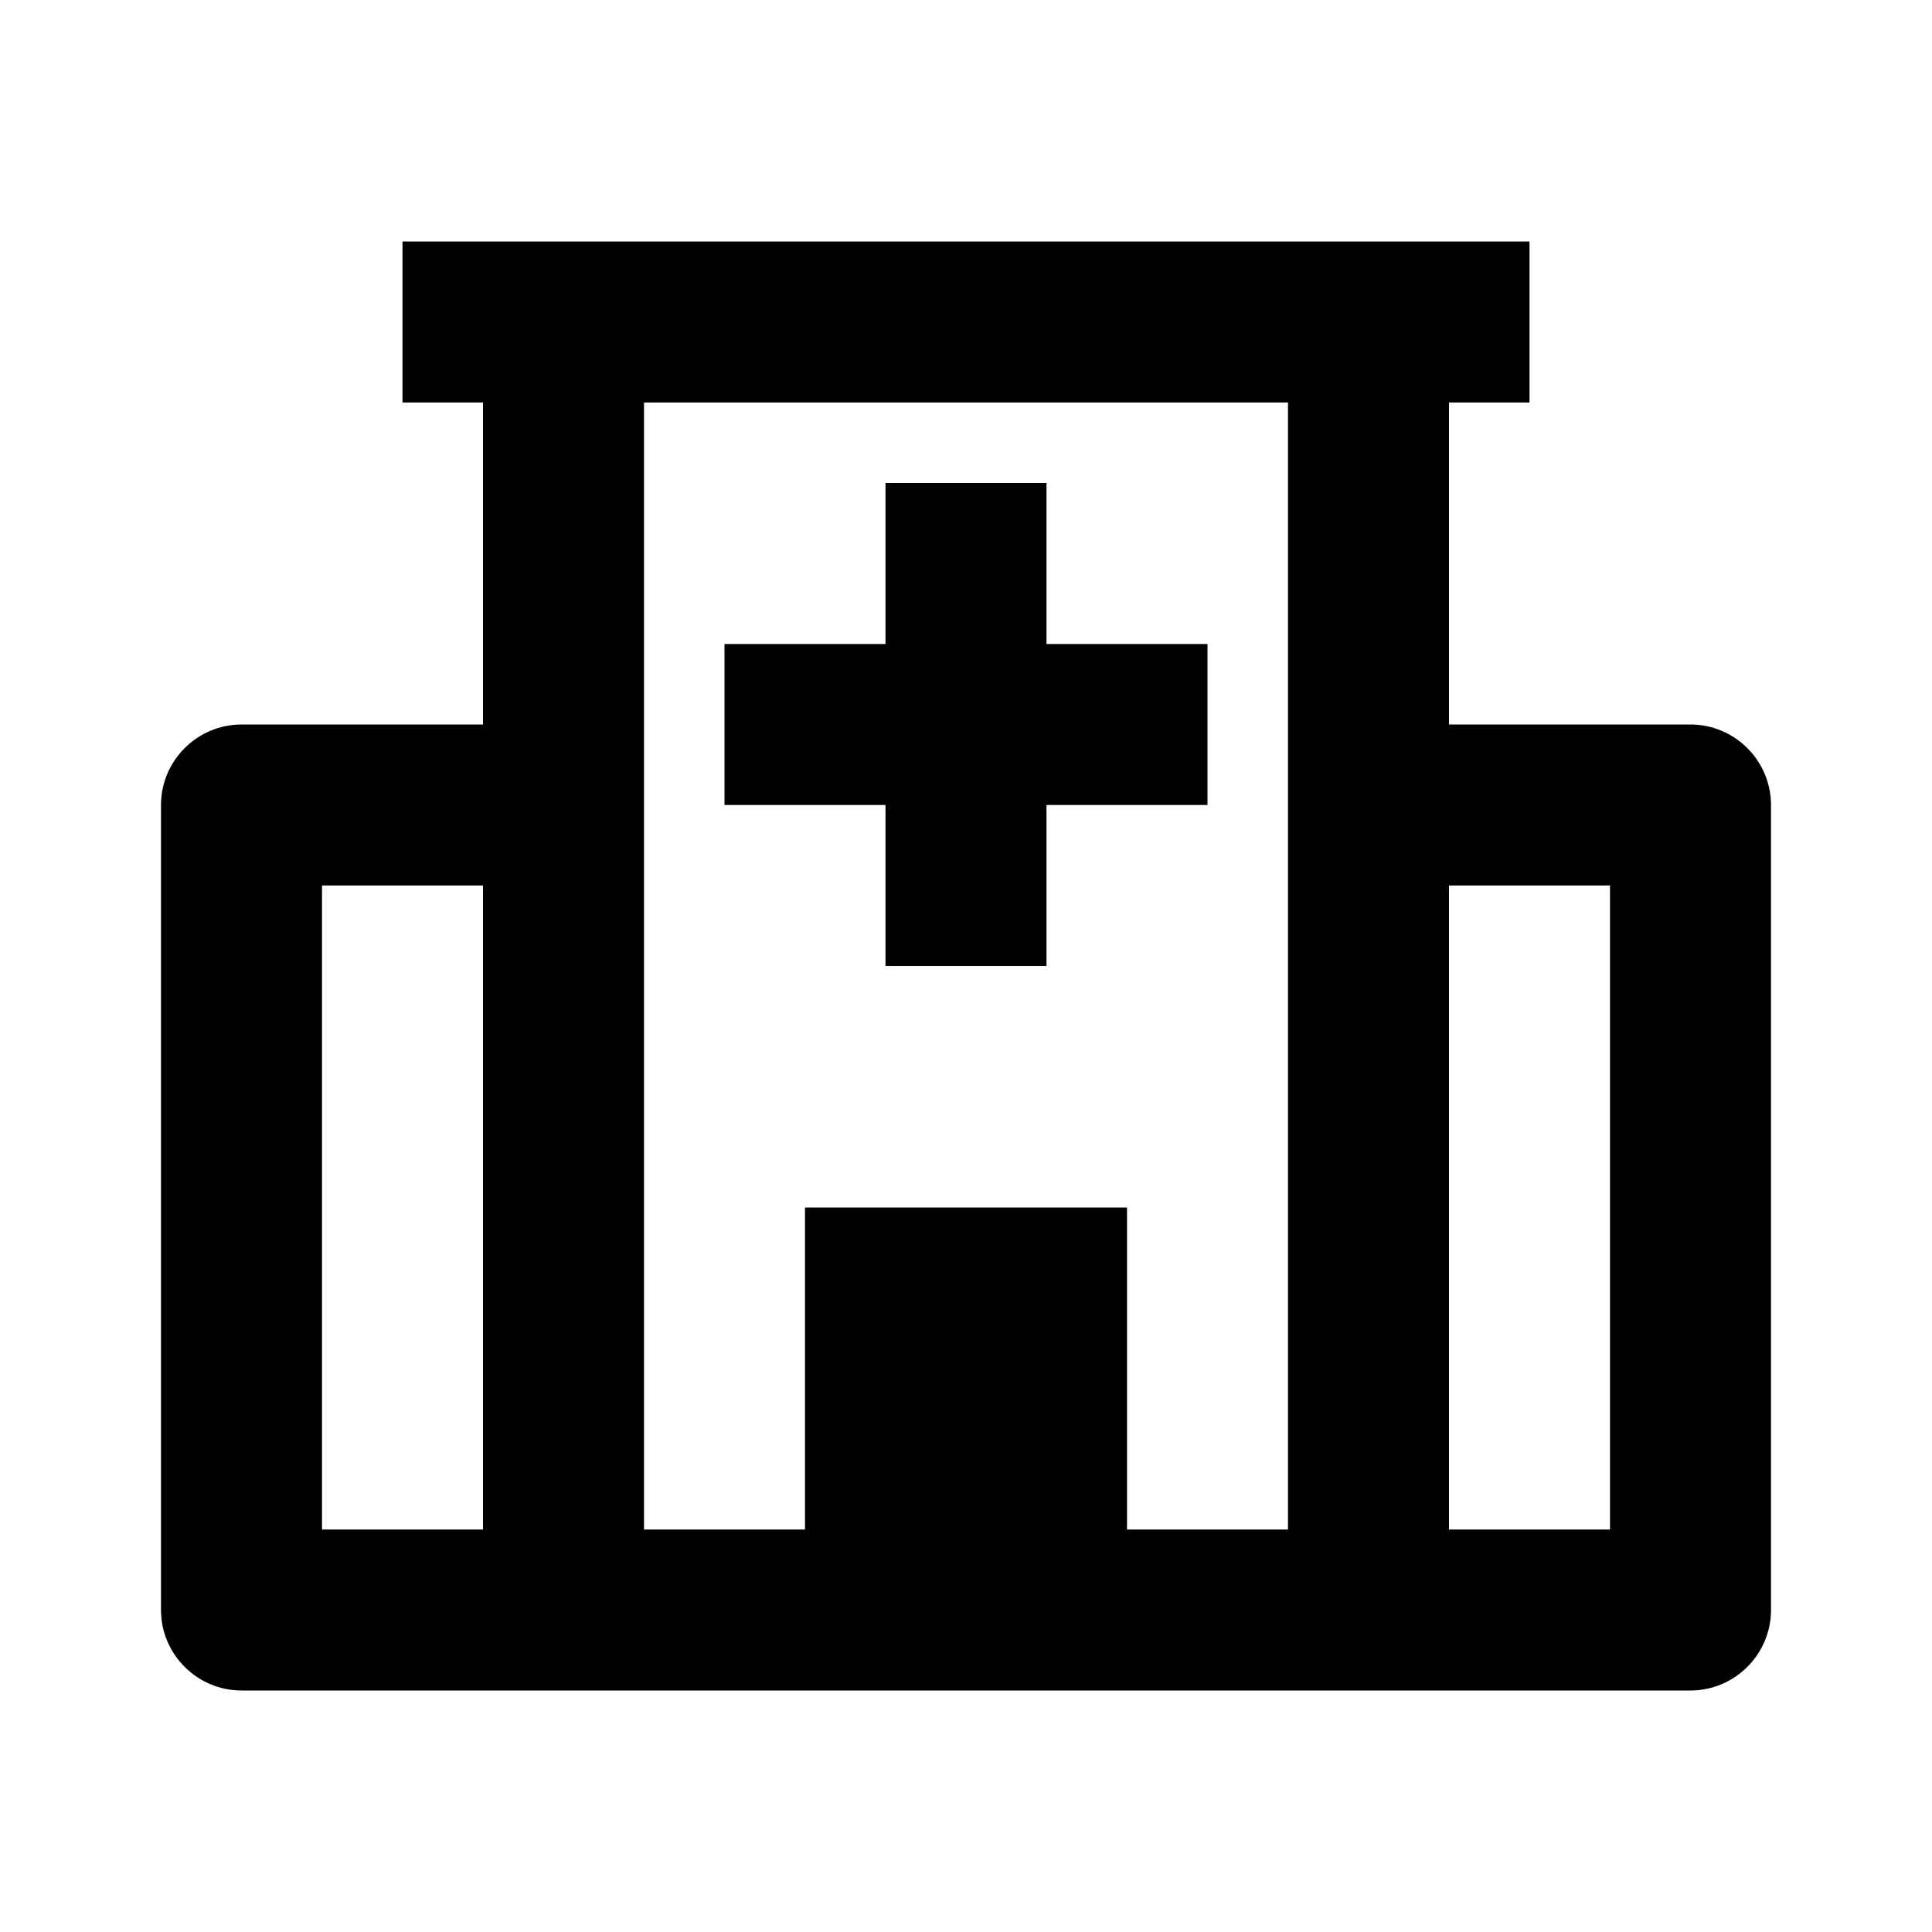
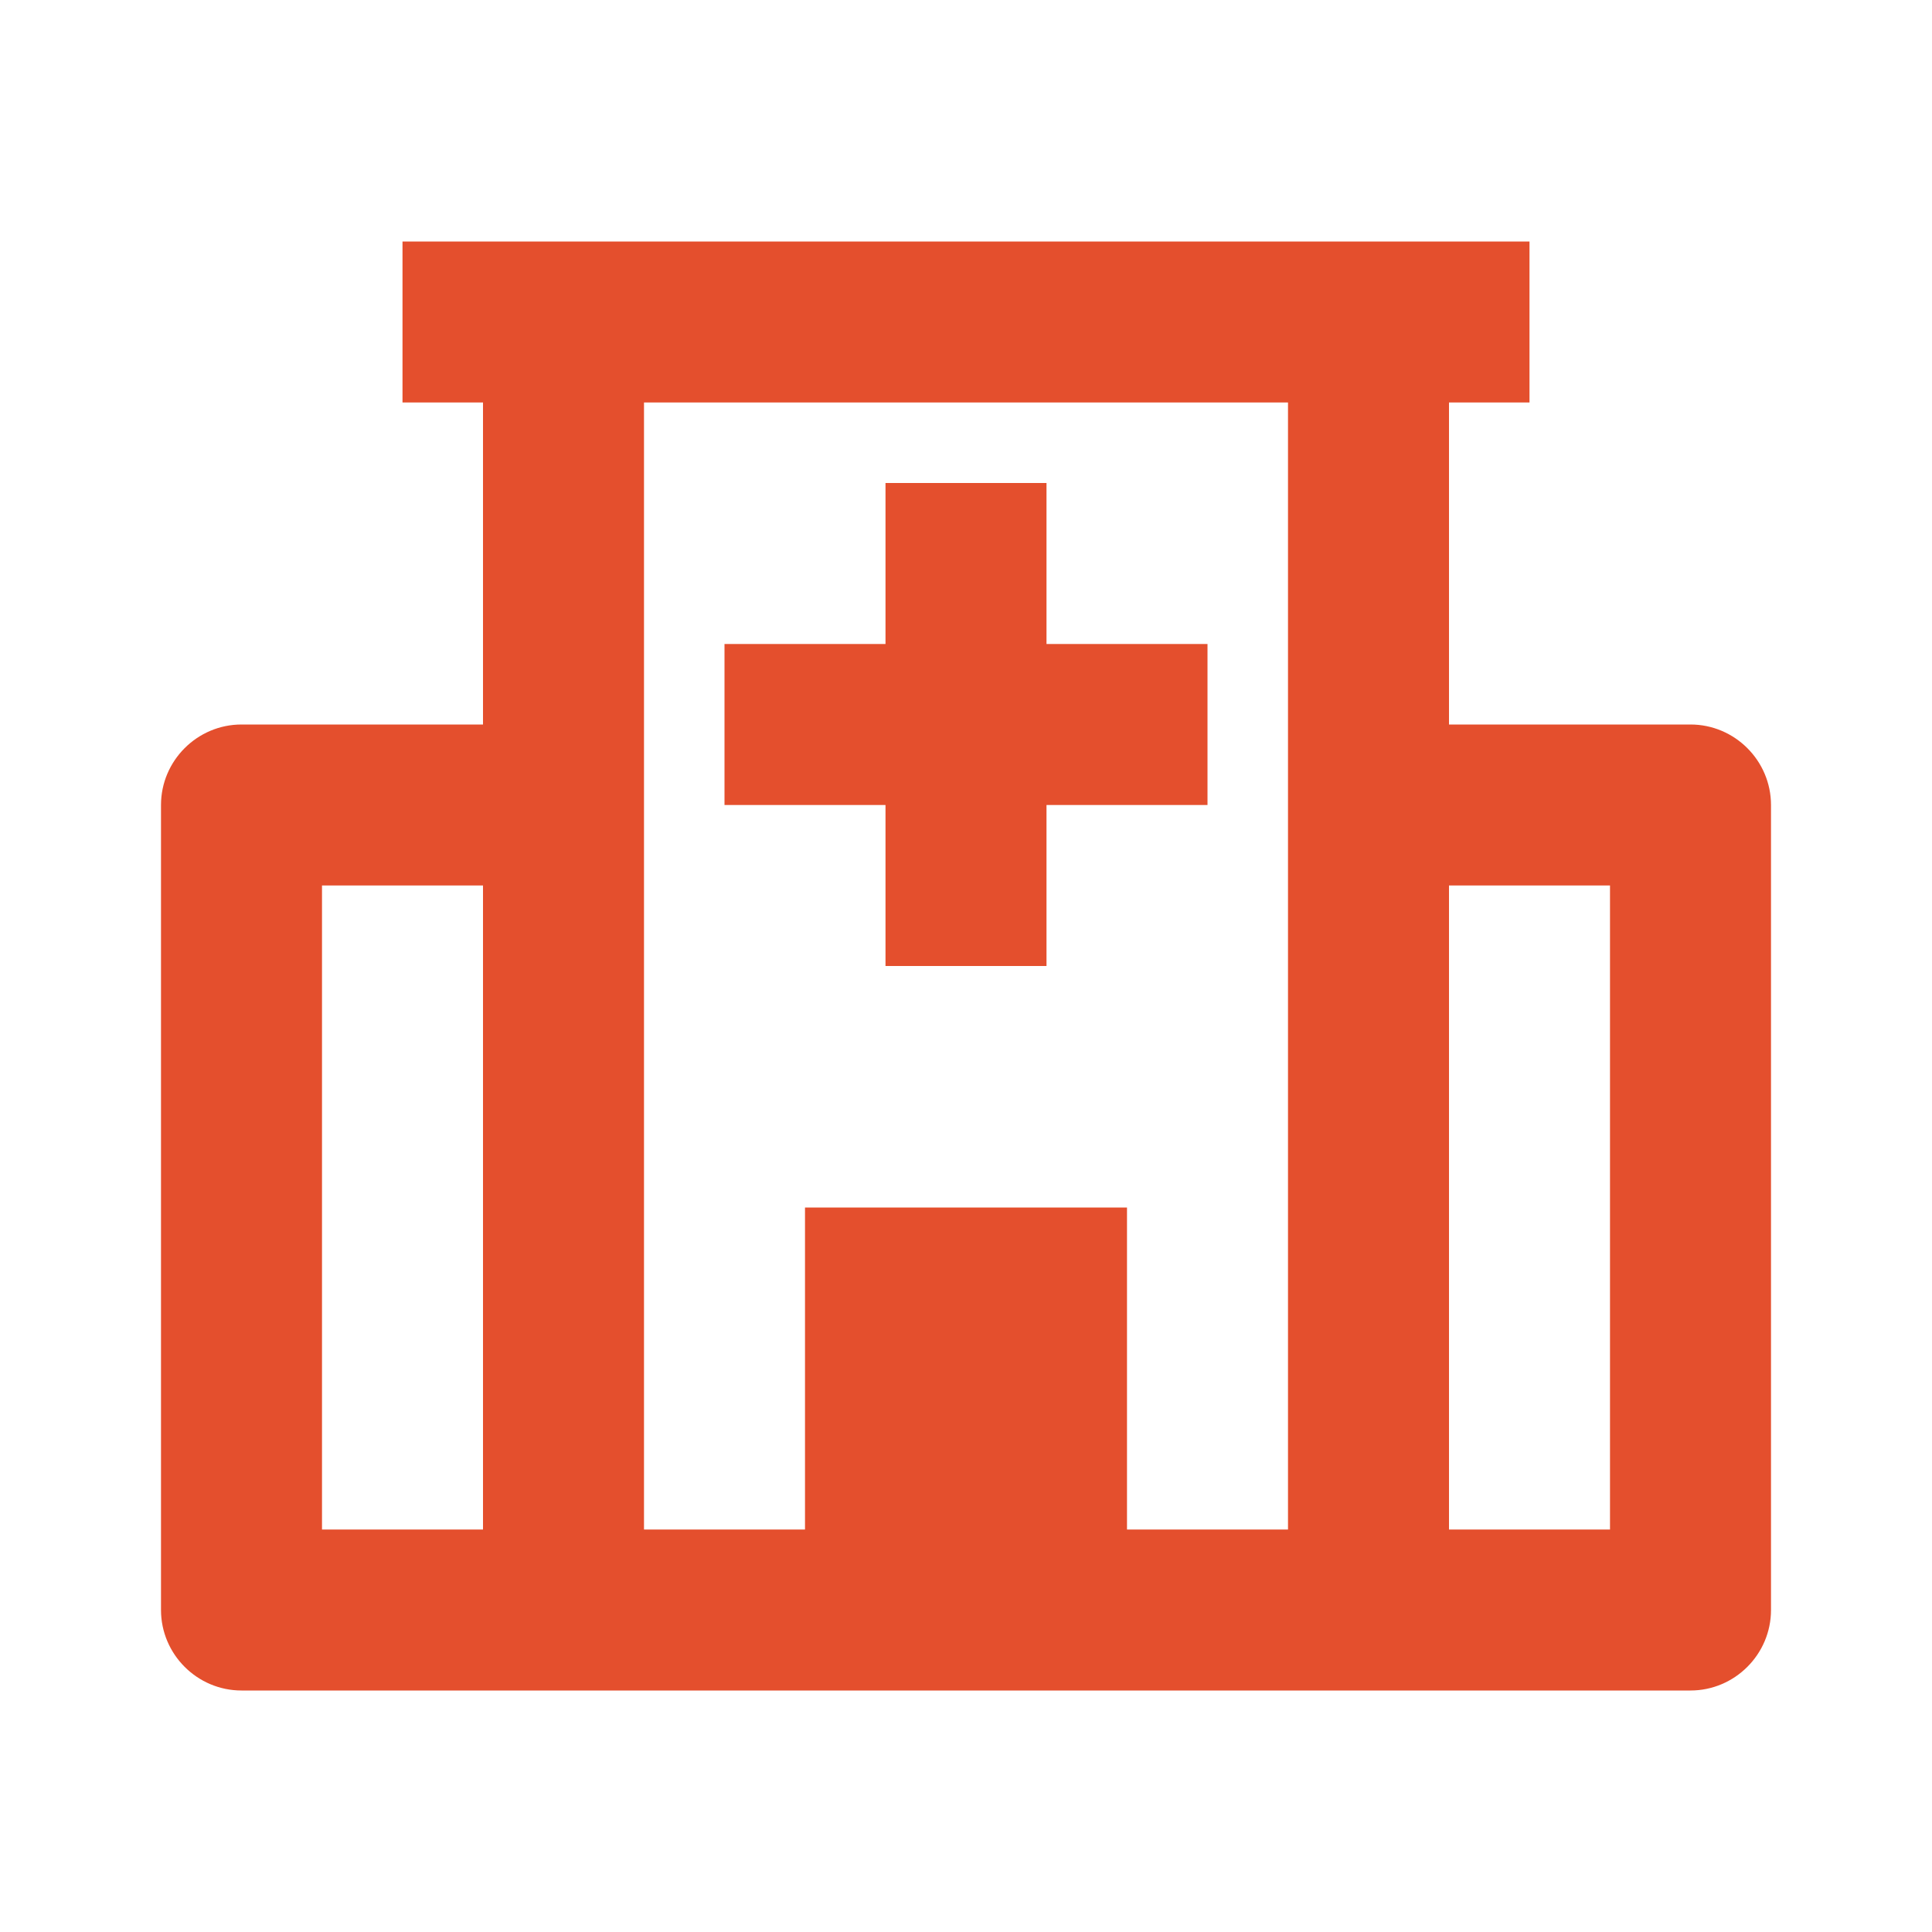
<svg xmlns="http://www.w3.org/2000/svg" width="24" height="24" viewBox="0 0 24 24" fill="none">
-   <path d="M21 9H18V5H19V3H5V5H6V9H3C2.45 9 2 9.45 2 10V20C2 20.55 2.45 21 3 21H21C21.55 21 22 20.55 22 20V10C22 9.45 21.55 9 21 9ZM4 11H6V19H4V11ZM10 15V19H8V5H16V19H14V15H10ZM20 19H18V11H20V19Z" fill="black" />
-   <path d="M15 8H13V6H11V8H9V10H11V12H13V10H15V8Z" fill="black" />
+   <path d="M21 9H18V5H19V3H5V5H6V9H3C2.45 9 2 9.45 2 10V20C2 20.55 2.45 21 3 21H21C21.55 21 22 20.55 22 20V10C22 9.45 21.55 9 21 9ZM4 11H6V19H4V11ZM10 15V19H8V5H16V19H14V15H10ZM20 19H18V11H20V19Z" fill="#E44F2D" />
+   <path d="M15 8H13V6H11V8H9V10H11V12H13V10H15V8Z" fill="#E44F2D" />
</svg>
